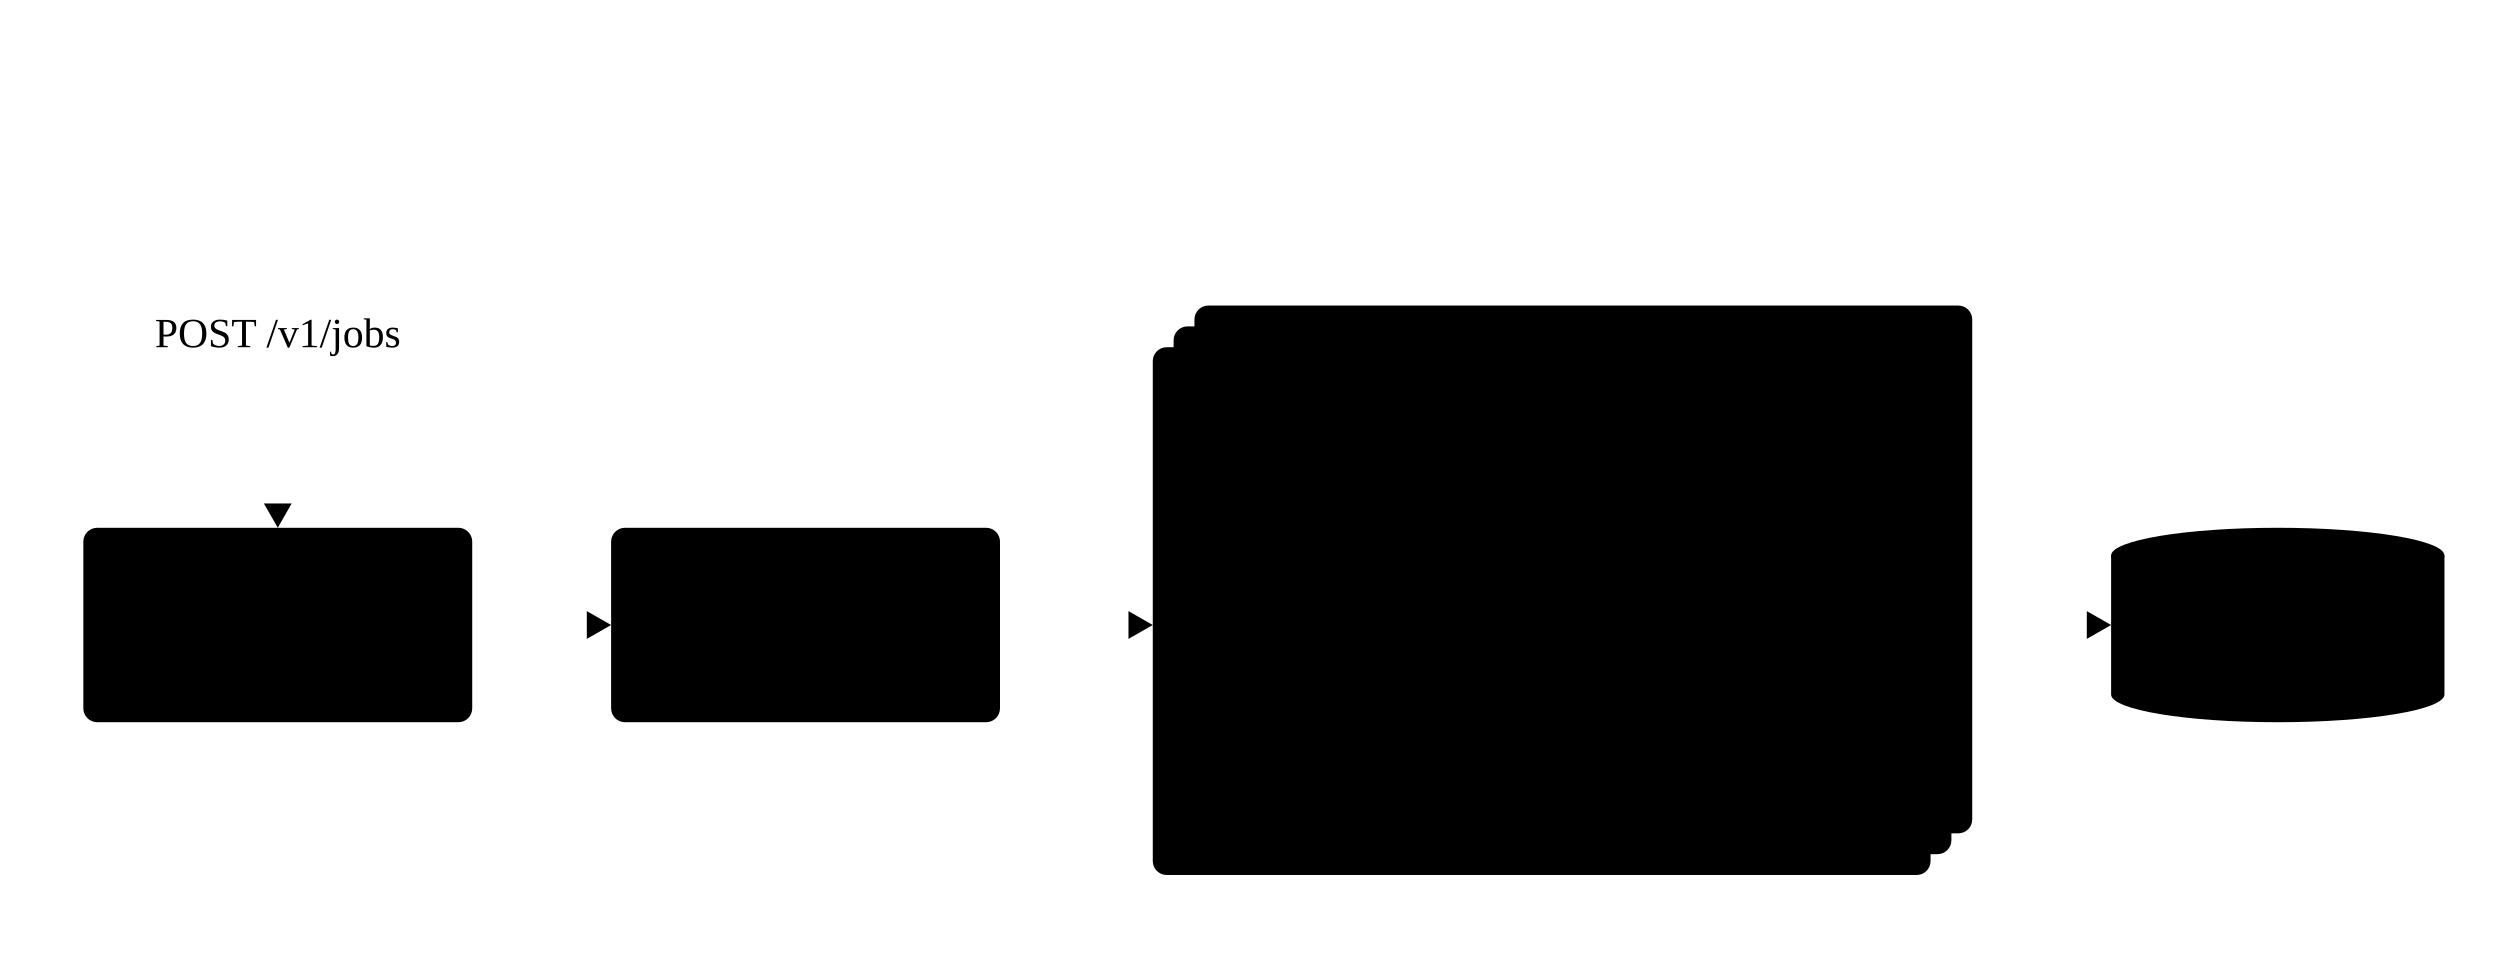
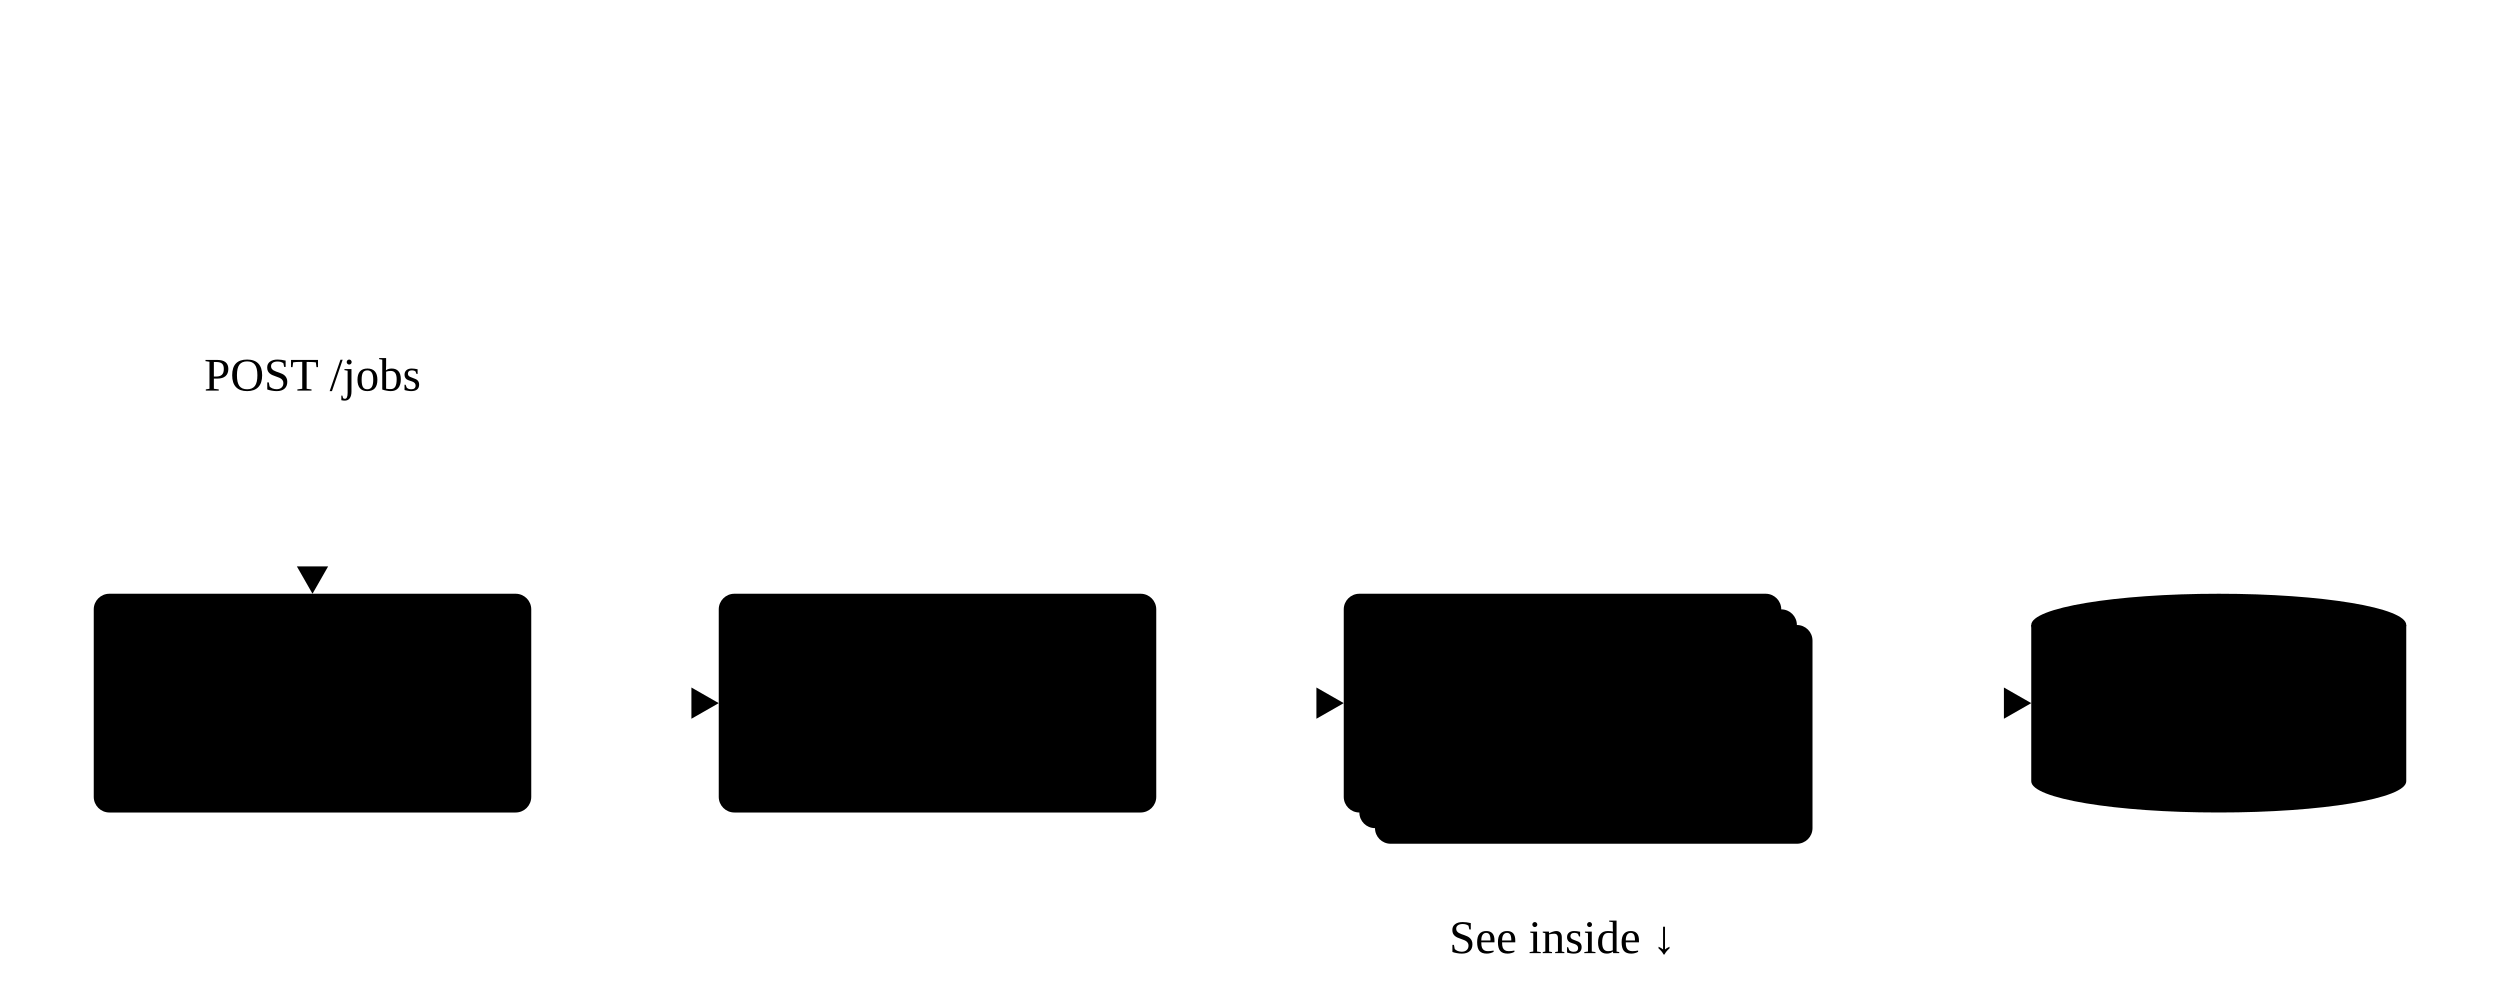
- <svg xmlns="http://www.w3.org/2000/svg" viewBox="0 0 720 280" width="720" height="280">
+ <svg xmlns="http://www.w3.org/2000/svg" viewBox="0 0 640 256" width="640" height="256">
  <defs>
    <symbol id="m-queue" class="mark" viewBox="0 0 24 24">
      <circle cx="12" cy="12" r="10" />
    </symbol>
  </defs>
  <g data-part="api">
    <path d="M80 112V152" />
    <path d="M76 145L80 152L84 145" />
-     <text class="mono" x="80" y="100" text-anchor="middle">POST /v1/jobs</text>
+     <text class="mono" x="80" y="100" text-anchor="middle">POST /jobs</text>
    <rect class="box" x="24" y="152" width="112" height="56" rx="4" />
    <text x="80" y="185" text-anchor="middle" font-weight="600">API</text>
  </g>
  <g data-part="e-enqueue">
-     <path data-flow="" d="M136 180H176" />
-     <path d="M169 176L176 180L169 184" />
+     <path data-flow="" d="M136 180H184" />
+     <path d="M177 176L184 180L177 184" />
  </g>
  <g data-part="queue">
-     <rect class="box" x="176" y="152" width="112" height="56" rx="4" />
-     <text x="232" y="176" text-anchor="middle" font-weight="600">Queue</text>
-     <use href="#m-queue" class="mark" x="270" y="156" width="14" height="14" />
-     <text data-show="queue=empty" class="muted" x="232" y="196" text-anchor="middle">empty</text>
-     <text data-show="queue=one" class="muted" x="232" y="196" text-anchor="middle">1 waiting</text>
+     <rect class="box" x="184" y="152" width="112" height="56" rx="4" />
+     <text x="240" y="176" text-anchor="middle" font-weight="600">Queue</text>
+     <use href="#m-queue" class="mark" x="278" y="156" width="14" height="14" />
+     <text data-show="queue=empty" class="muted" x="240" y="196" text-anchor="middle">empty</text>
+     <text data-show="queue=one" class="muted" x="240" y="196" text-anchor="middle">1 waiting</text>
+   </g>
+   <g data-part="e-claim">
+     <path data-flow="" d="M296 180H344" />
+     <path d="M337 176L344 180L337 184" />
  </g>
  <g data-part="workers">
-     <rect class="box" x="344" y="88" width="224" height="152" rx="4" />
-     <rect class="box" x="338" y="94" width="224" height="152" rx="4" />
-     <rect class="box" x="332" y="100" width="224" height="152" rx="4" />
-     <text x="444" y="128" text-anchor="middle" font-weight="600">Workers</text>
+     <rect class="box" x="352" y="160" width="112" height="56" rx="4" />
+     <rect class="box" x="348" y="156" width="112" height="56" rx="4" />
+     <rect class="box" x="344" y="152" width="112" height="56" rx="4" />
+     <text x="400" y="185" text-anchor="middle" font-weight="600">Workers</text>
    <a href="#stepper:inside-the-workers">
-       <text x="548" y="240" text-anchor="end">See inside ↓</text>
+       <text x="400" y="244" text-anchor="middle">See inside ↓</text>
    </a>
  </g>
-   <g data-part="e-claim">
-     <path data-flow="" d="M288 180H332" />
-     <path d="M325 176L332 180L325 184" />
-   </g>
-   <g data-part="w-images" data-future="hidden">
-     <rect class="box" x="344" y="152" width="60" height="56" rx="4" />
-     <text x="374" y="185" text-anchor="middle" font-weight="600">Images</text>
-   </g>
-   <g data-part="w-email" data-future="hidden">
-     <rect class="box" x="414" y="152" width="60" height="56" rx="4" />
-     <text x="444" y="185" text-anchor="middle" font-weight="600">Email</text>
-   </g>
-   <g data-part="w-search" data-future="hidden">
-     <rect class="box" x="484" y="152" width="60" height="56" rx="4" />
-     <text x="514" y="185" text-anchor="middle" font-weight="600">Search</text>
-   </g>
  <g data-part="e-write">
-     <path data-flow="" d="M568 180H608" />
-     <path d="M601 176L608 180L601 184" />
+     <path data-flow="" d="M464 180H520" />
+     <path d="M513 176L520 180L513 184" />
  </g>
  <g data-part="store">
-     <path class="box" d="M608 160a48 8 0 0 1 96 0v40a48 8 0 0 1-96 0z" />
-     <path d="M608 160a48 8 0 0 0 96 0" />
-     <text x="656" y="192" text-anchor="middle" font-weight="600">Store</text>
+     <path class="box" d="M520 160a48 8 0 0 1 96 0v40a48 8 0 0 1-96 0z" />
+     <path d="M520 160a48 8 0 0 0 96 0" />
+     <text x="568" y="192" text-anchor="middle" font-weight="600">Store</text>
  </g>
</svg>
